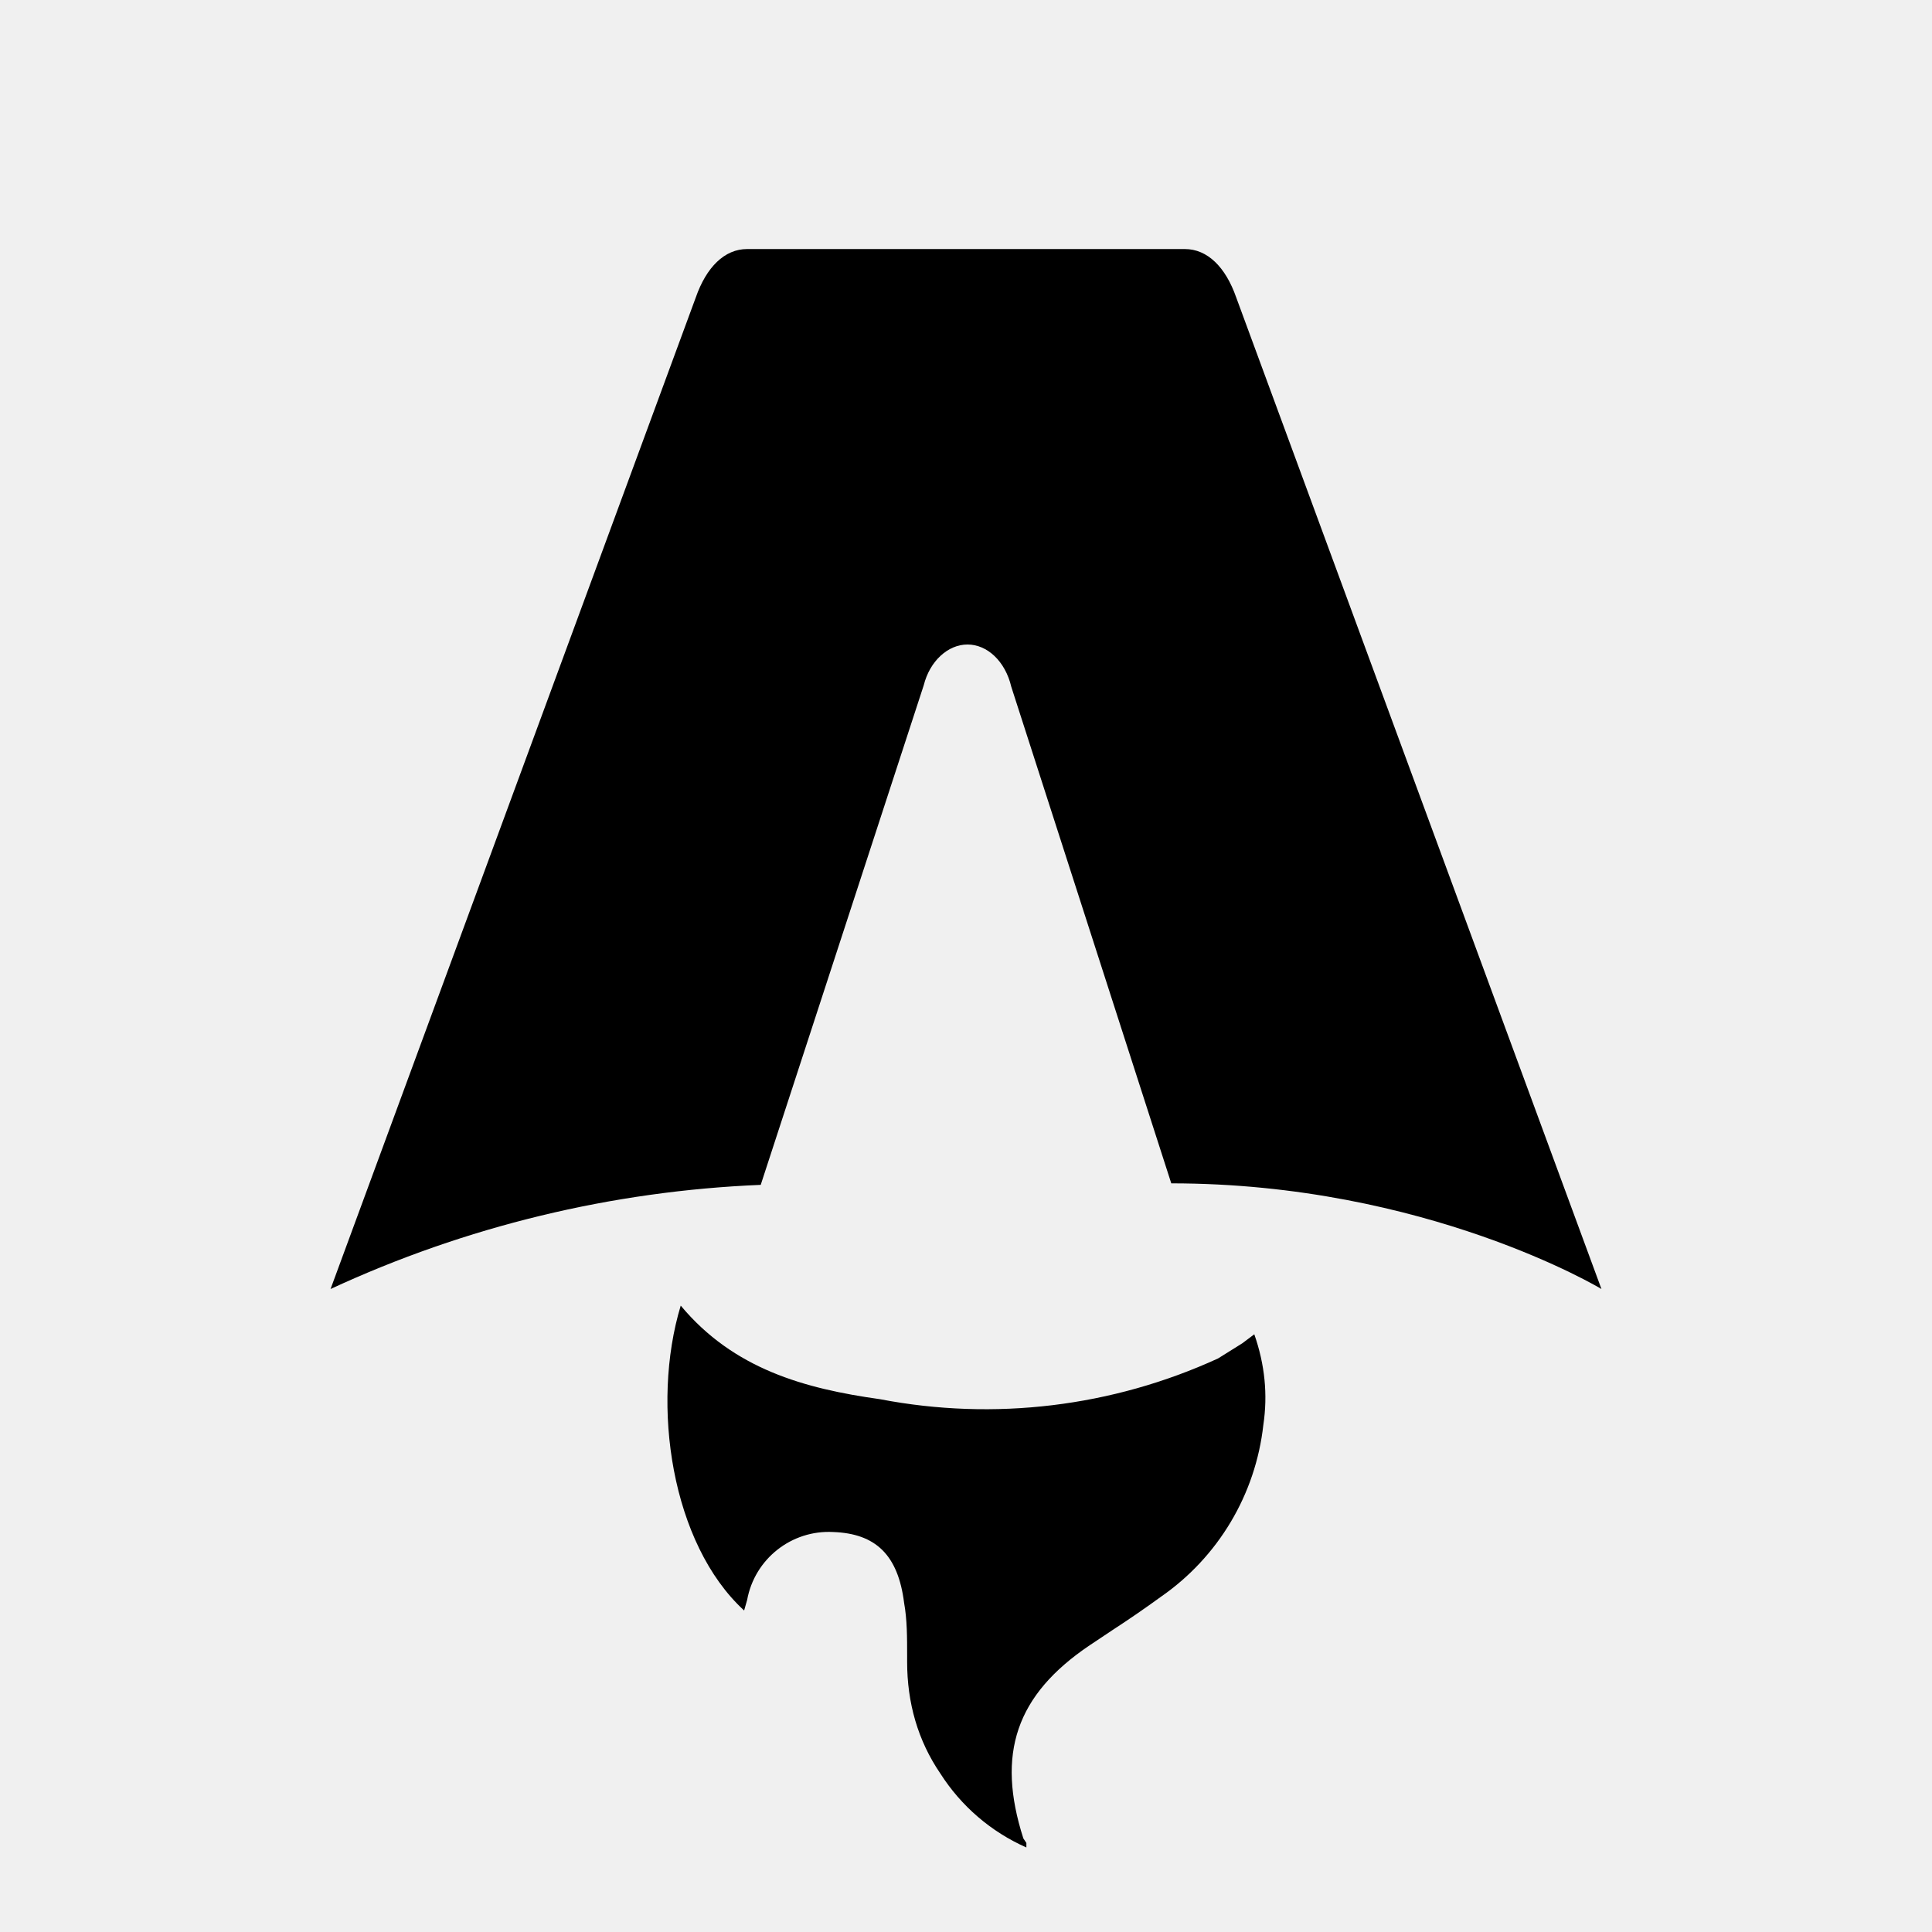
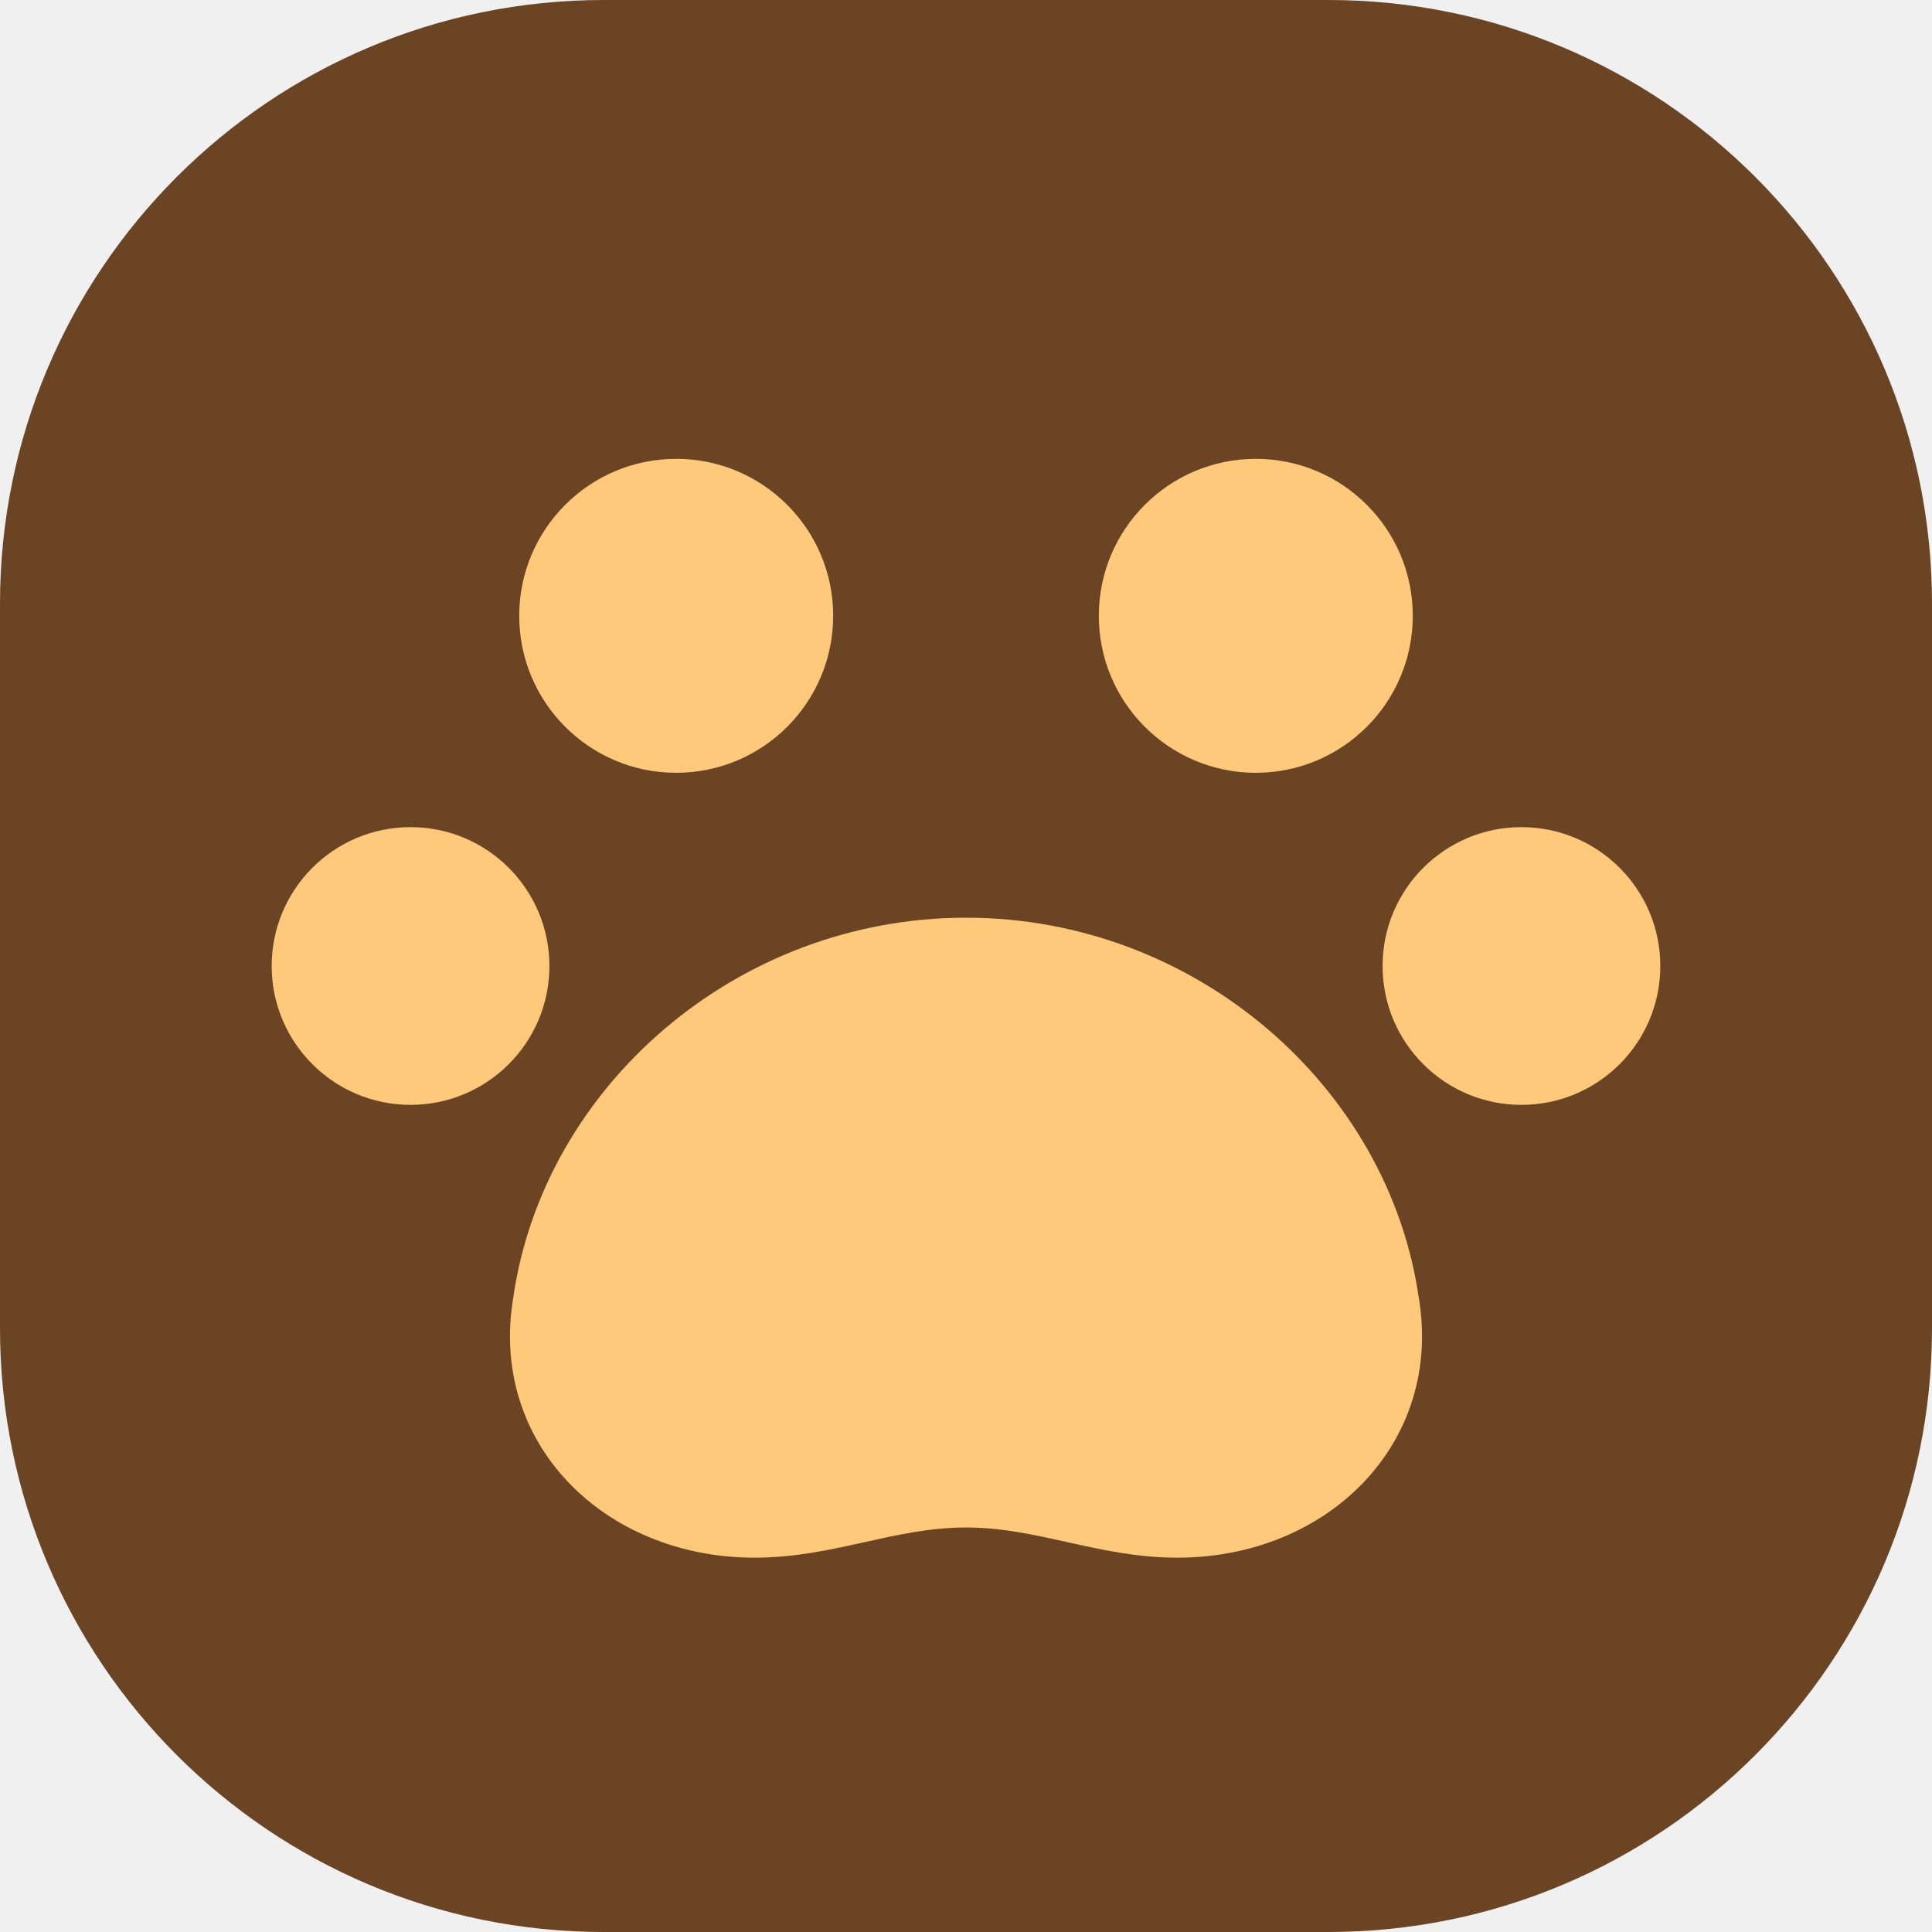
- <svg xmlns="http://www.w3.org/2000/svg" fill="none" viewBox="0 0 128 128">
-   <path d="M50.4 78.5a75.1 75.1 0 0 0-28.5 6.9l24.2-65.7c.7-2 1.9-3.2 3.4-3.2h29c1.5 0 2.7 1.2 3.4 3.2l24.2 65.7s-11.6-7-28.5-7L67 45.5c-.4-1.7-1.6-2.8-2.9-2.8-1.3 0-2.5 1.1-2.9 2.7L50.4 78.5Zm-1.1 28.2Zm-4.2-20.2c-2 6.6-.6 15.8 4.2 20.2a17.5 17.5 0 0 1 .2-.7 5.5 5.5 0 0 1 5.7-4.5c2.8.1 4.3 1.5 4.7 4.7.2 1.1.2 2.3.2 3.5v.4c0 2.7.7 5.2 2.2 7.4a13 13 0 0 0 5.7 4.9v-.3l-.2-.3c-1.8-5.6-.5-9.5 4.4-12.8l1.5-1a73 73 0 0 0 3.2-2.2 16 16 0 0 0 6.8-11.4c.3-2 .1-4-.6-6l-.8.6-1.6 1a37 37 0 0 1-22.4 2.7c-5-.7-9.7-2-13.2-6.2Z" />
-   <style>
-         path { fill: #000; }
-         @media (prefers-color-scheme: dark) {
-             path { fill: #FFF; }
-         }
-     </style>
+ <svg xmlns="http://www.w3.org/2000/svg" viewBox="0 0 32 32">
+   <rect width="32" height="32" rx="10" fill="#6B4423" />
+   <g fill="#FEC97B">
+     <circle cx="11.2" cy="10.2" r="2.6" />
+     <circle cx="20.8" cy="10.2" r="2.6" />
+     <circle cx="6.8" cy="16" r="2.3" />
+     <circle cx="25.2" cy="16" r="2.3" />
+     <path d="M16 15.2c-3.8 0-7 2.8-7.5 6.3-.4 2.4 1.5 4.3 4 4.3 1.3 0 2.3-.5 3.5-.5s2.2.5 3.5.5c2.5 0 4.4-1.9 4-4.3-.5-3.5-3.7-6.3-7.5-6.3Z" />
+   </g>
</svg>
